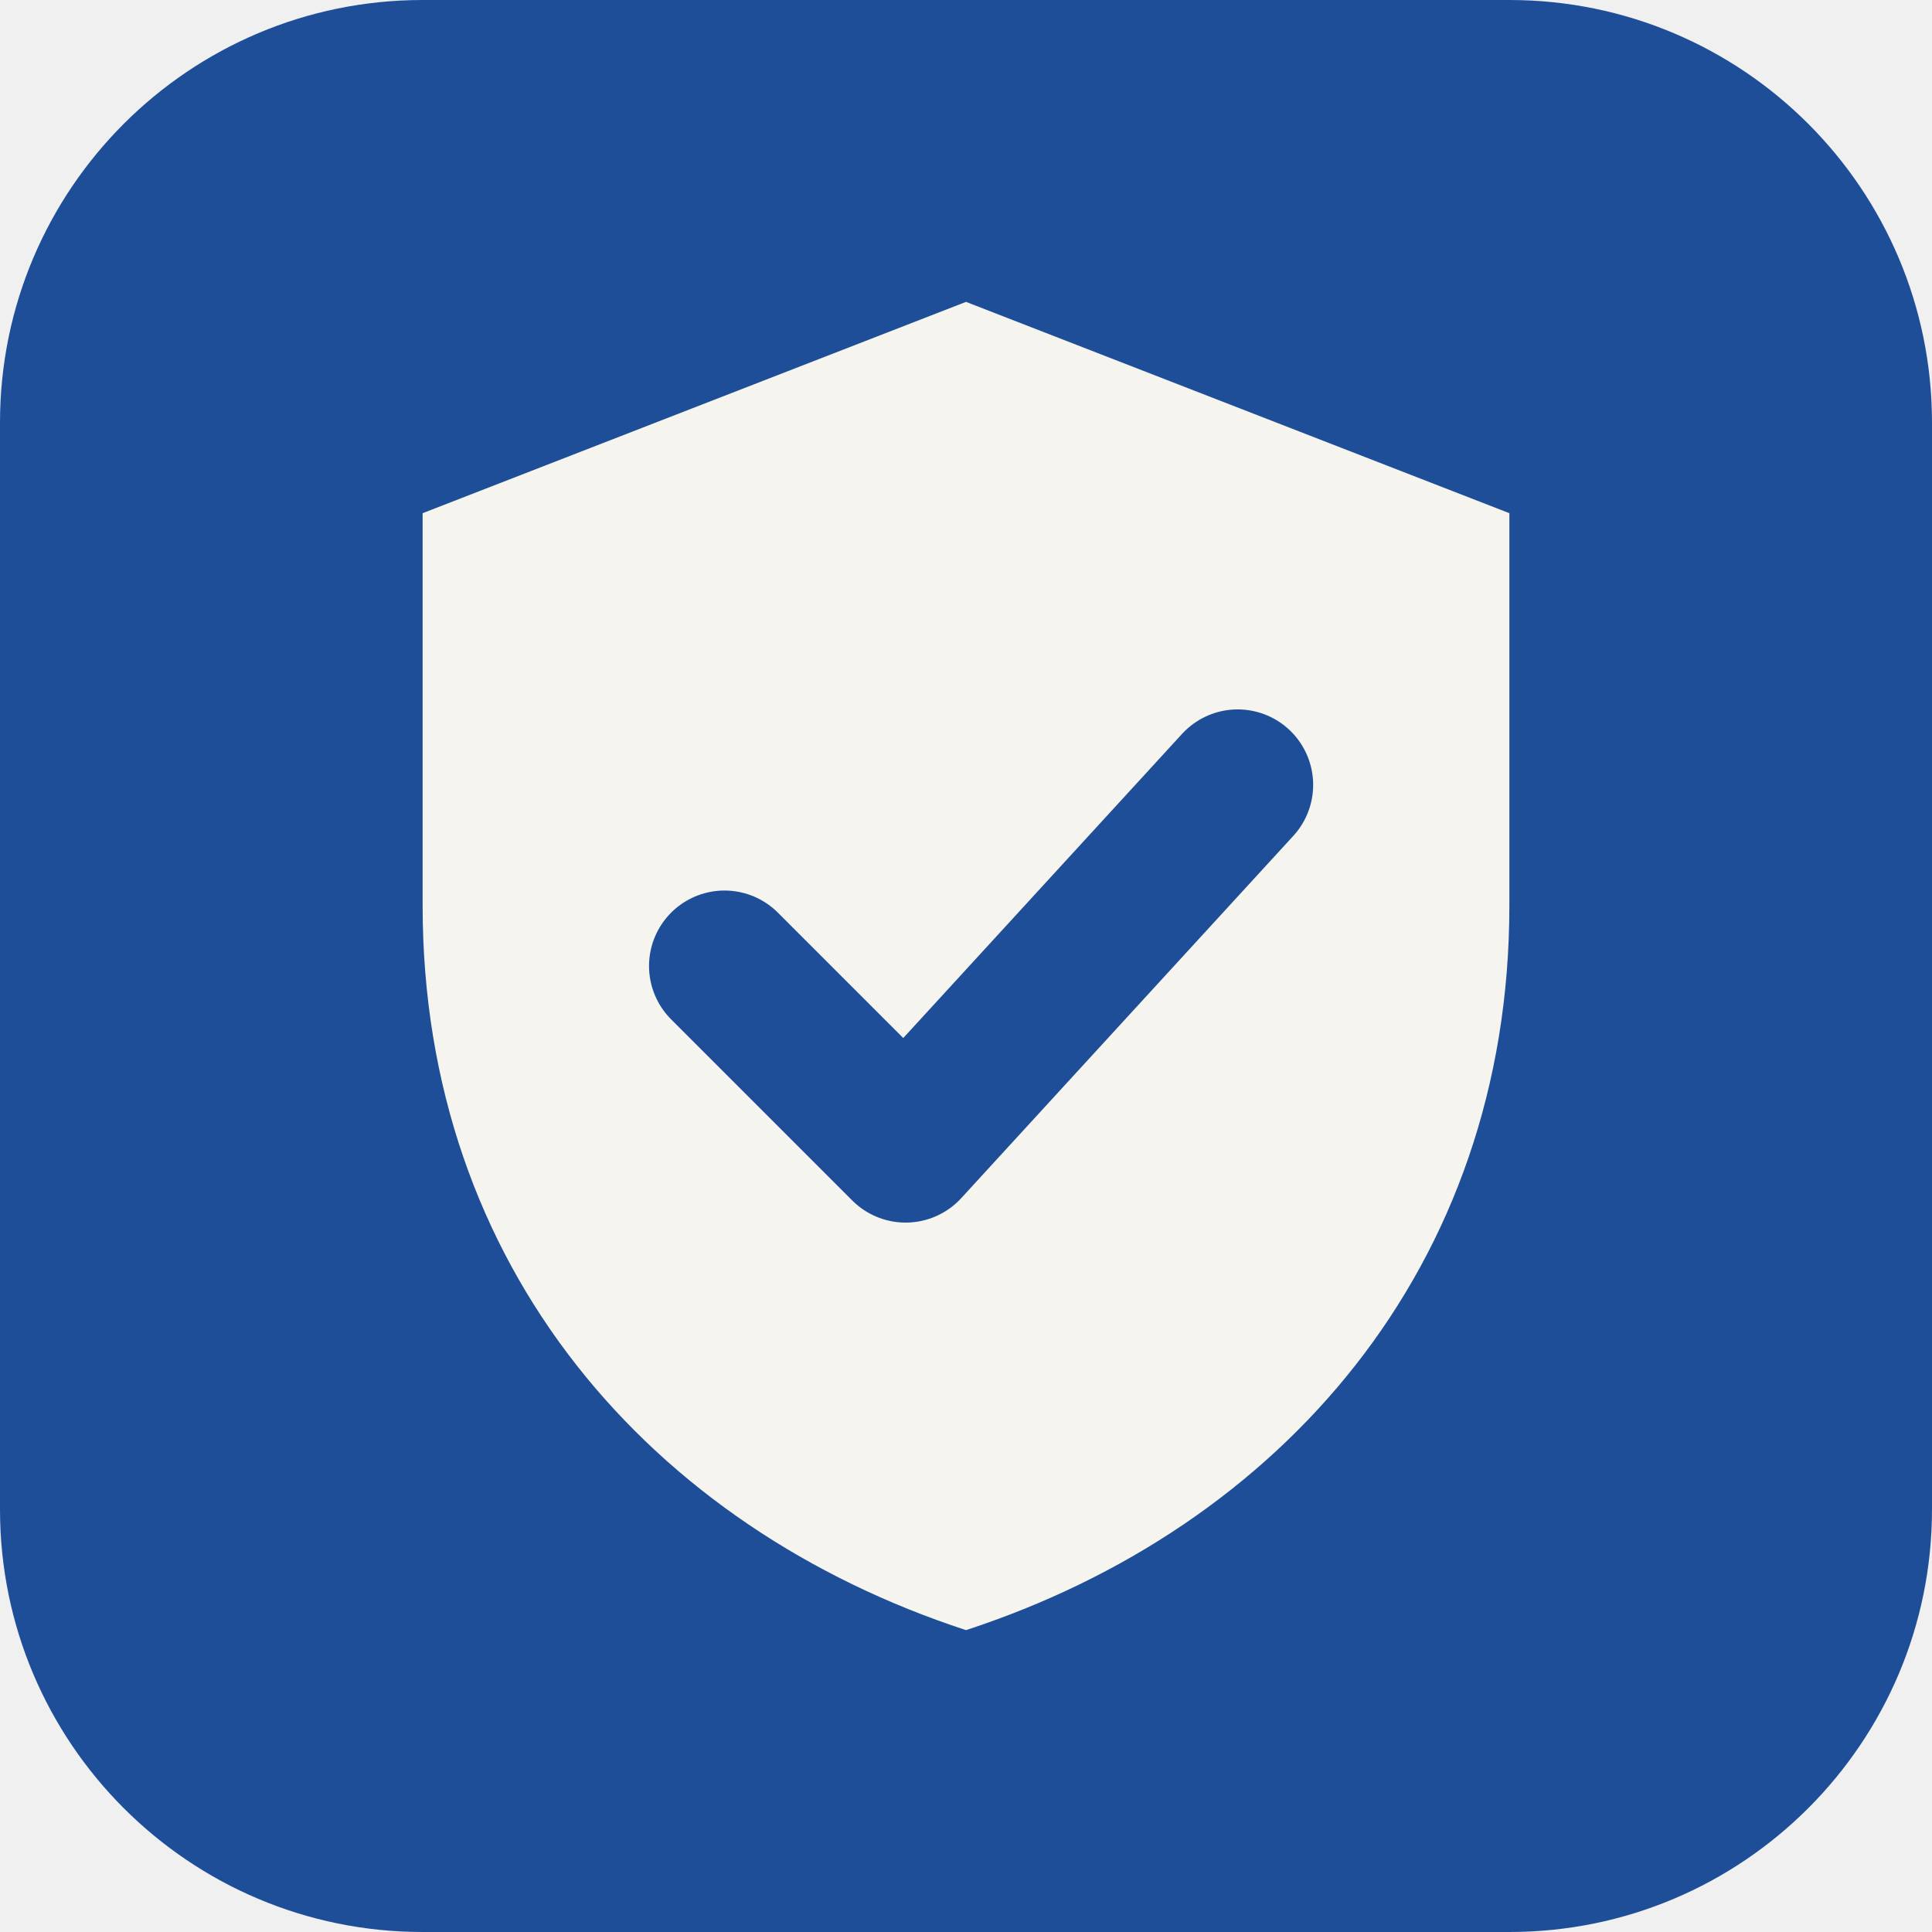
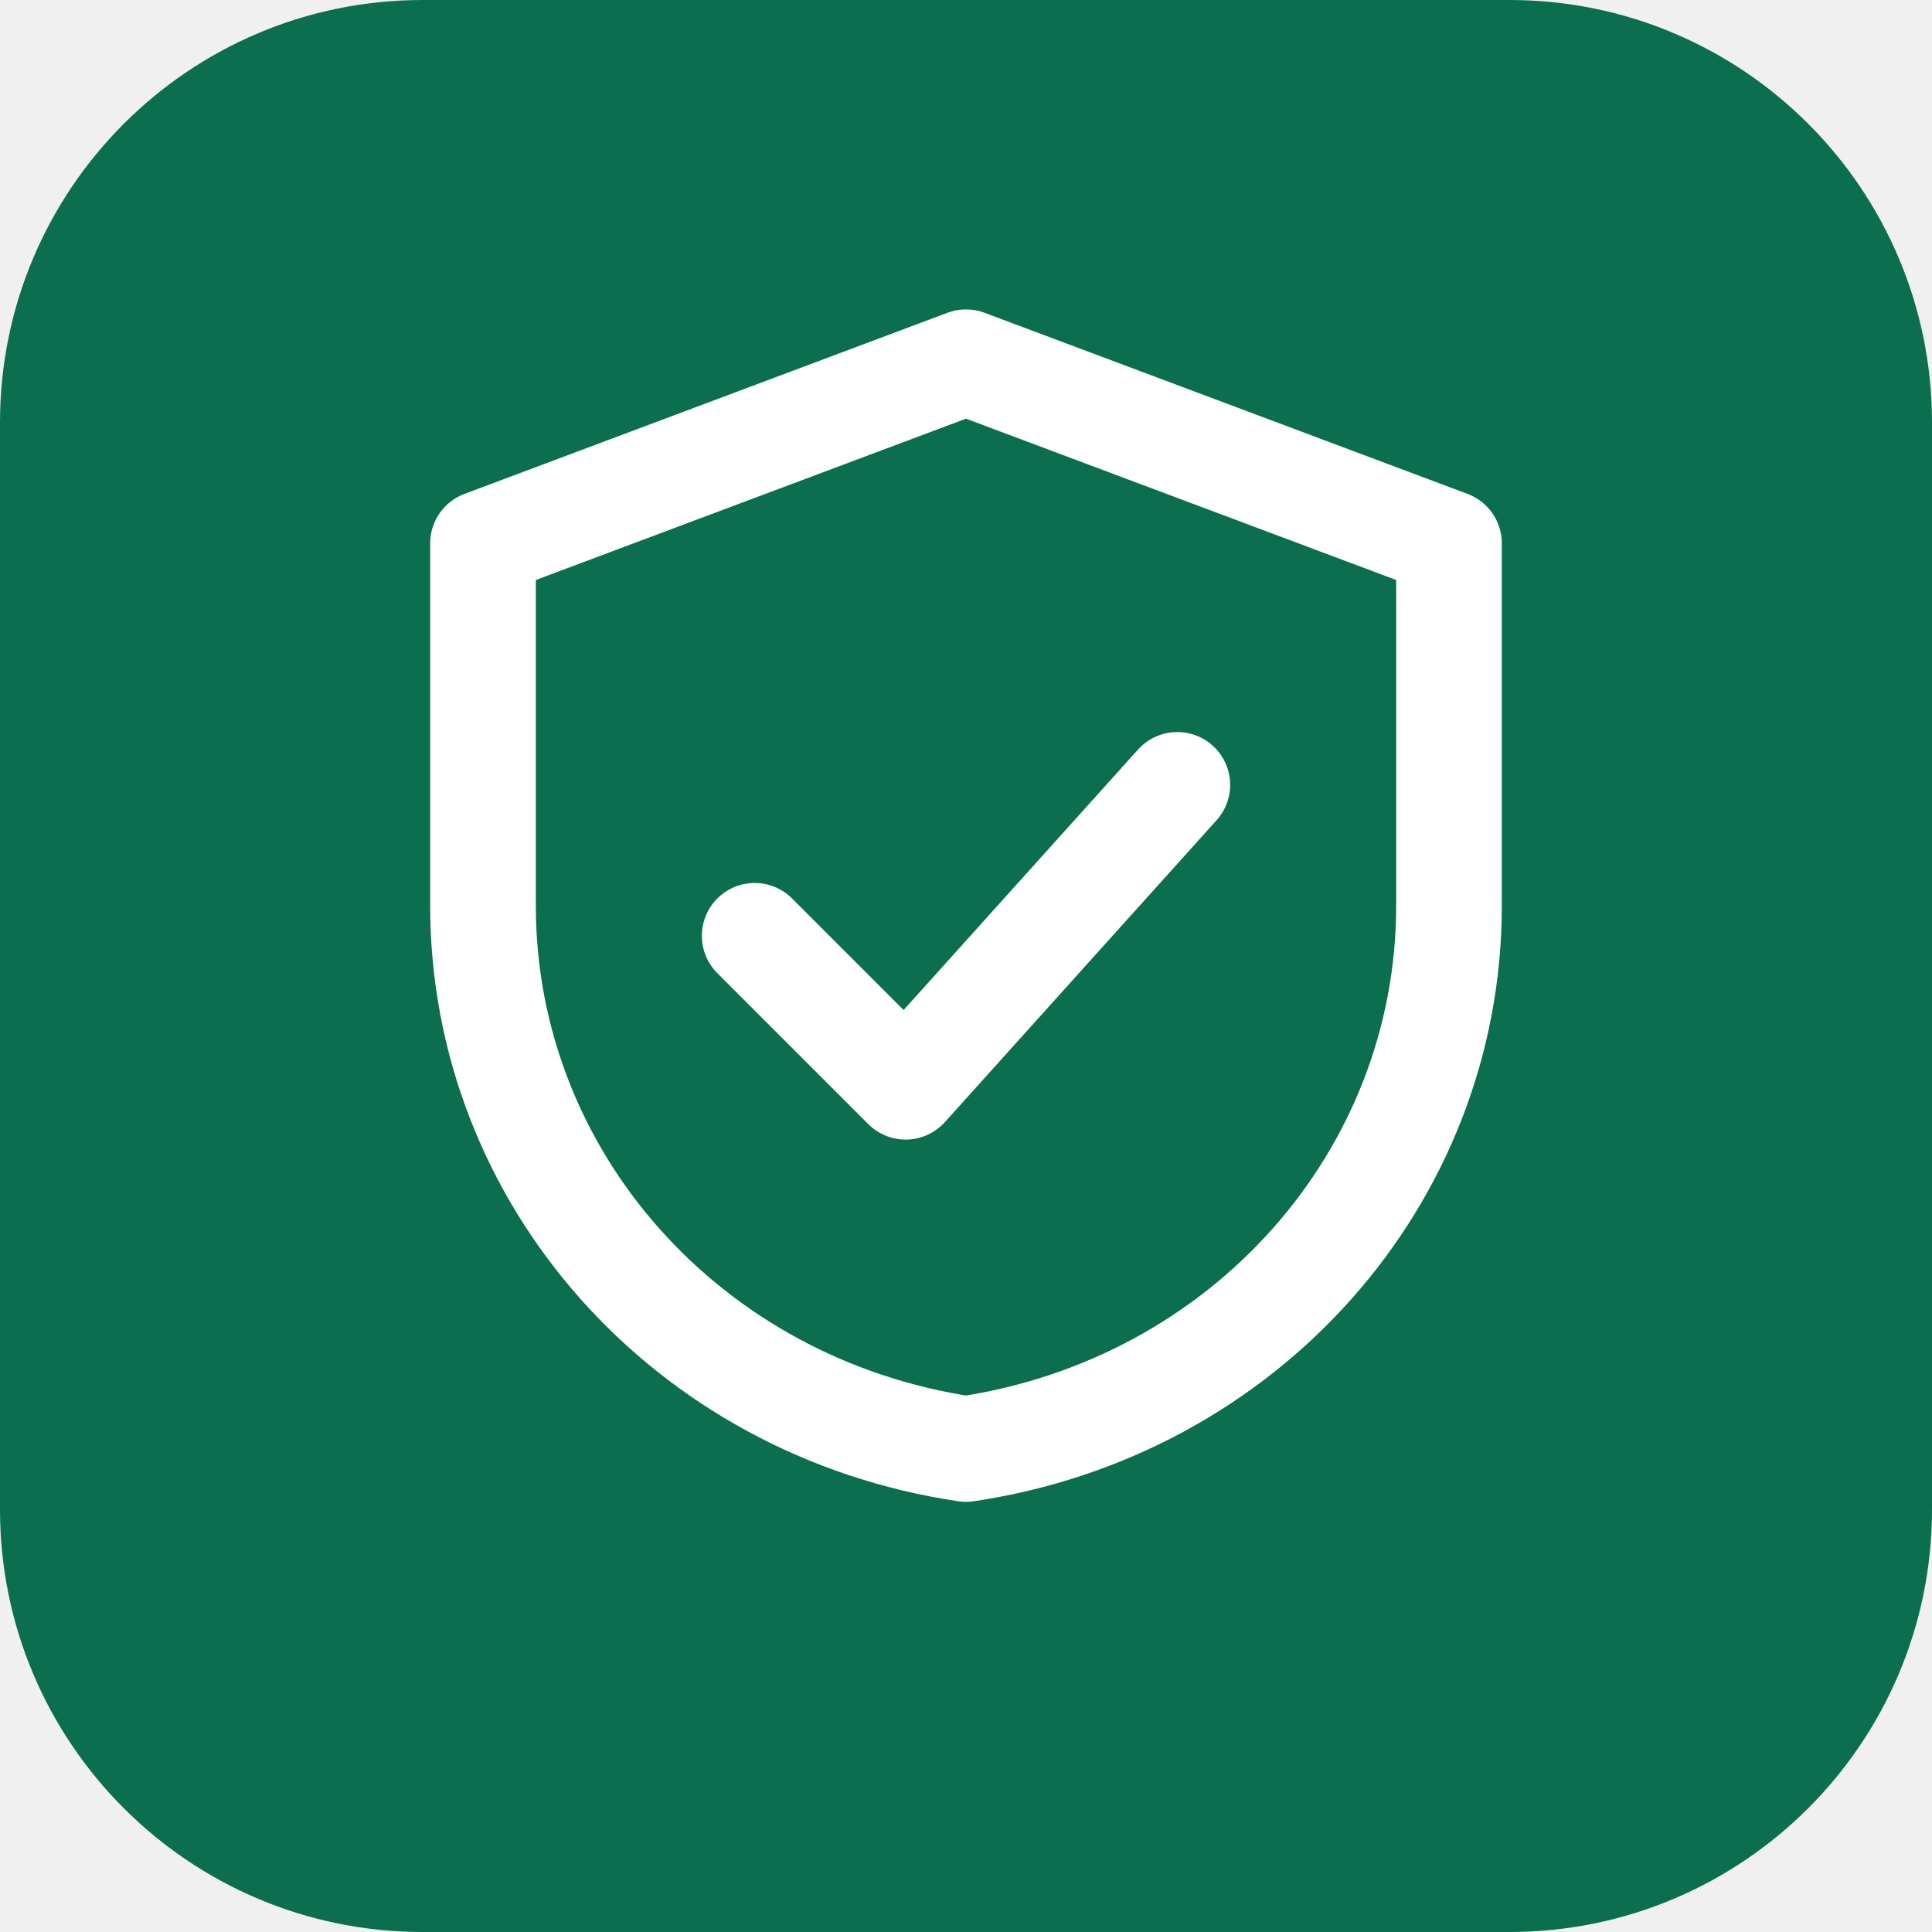
- <svg xmlns="http://www.w3.org/2000/svg" viewBox="0 0 64 64">
-   <rect width="64" height="64" rx="14" fill="#1F4E99" />
-   <path d="M32 10 50 17v13c0 12-7.6 20.6-18 24-10.4-3.4-18-12-18-24V17z" fill="#F6F4EE" />
-   <path d="m24 32 6 6 11-12" fill="none" stroke="#1F4E99" stroke-width="5" stroke-linecap="round" stroke-linejoin="round" />
+ <svg xmlns="http://www.w3.org/2000/svg" viewBox="0 0 512 512">
+   <rect width="512" height="512" rx="112" fill="#0B6E4F" />
+   <path d="M256 96l128 48v96c0 72-54 133-128 144-74-11-128-72-128-144v-96z" fill="none" stroke="#fff" stroke-width="28" stroke-linejoin="round" />
+   <path d="M200 248l40 40 72-80" fill="none" stroke="#fff" stroke-width="28" stroke-linecap="round" stroke-linejoin="round" />
</svg>
